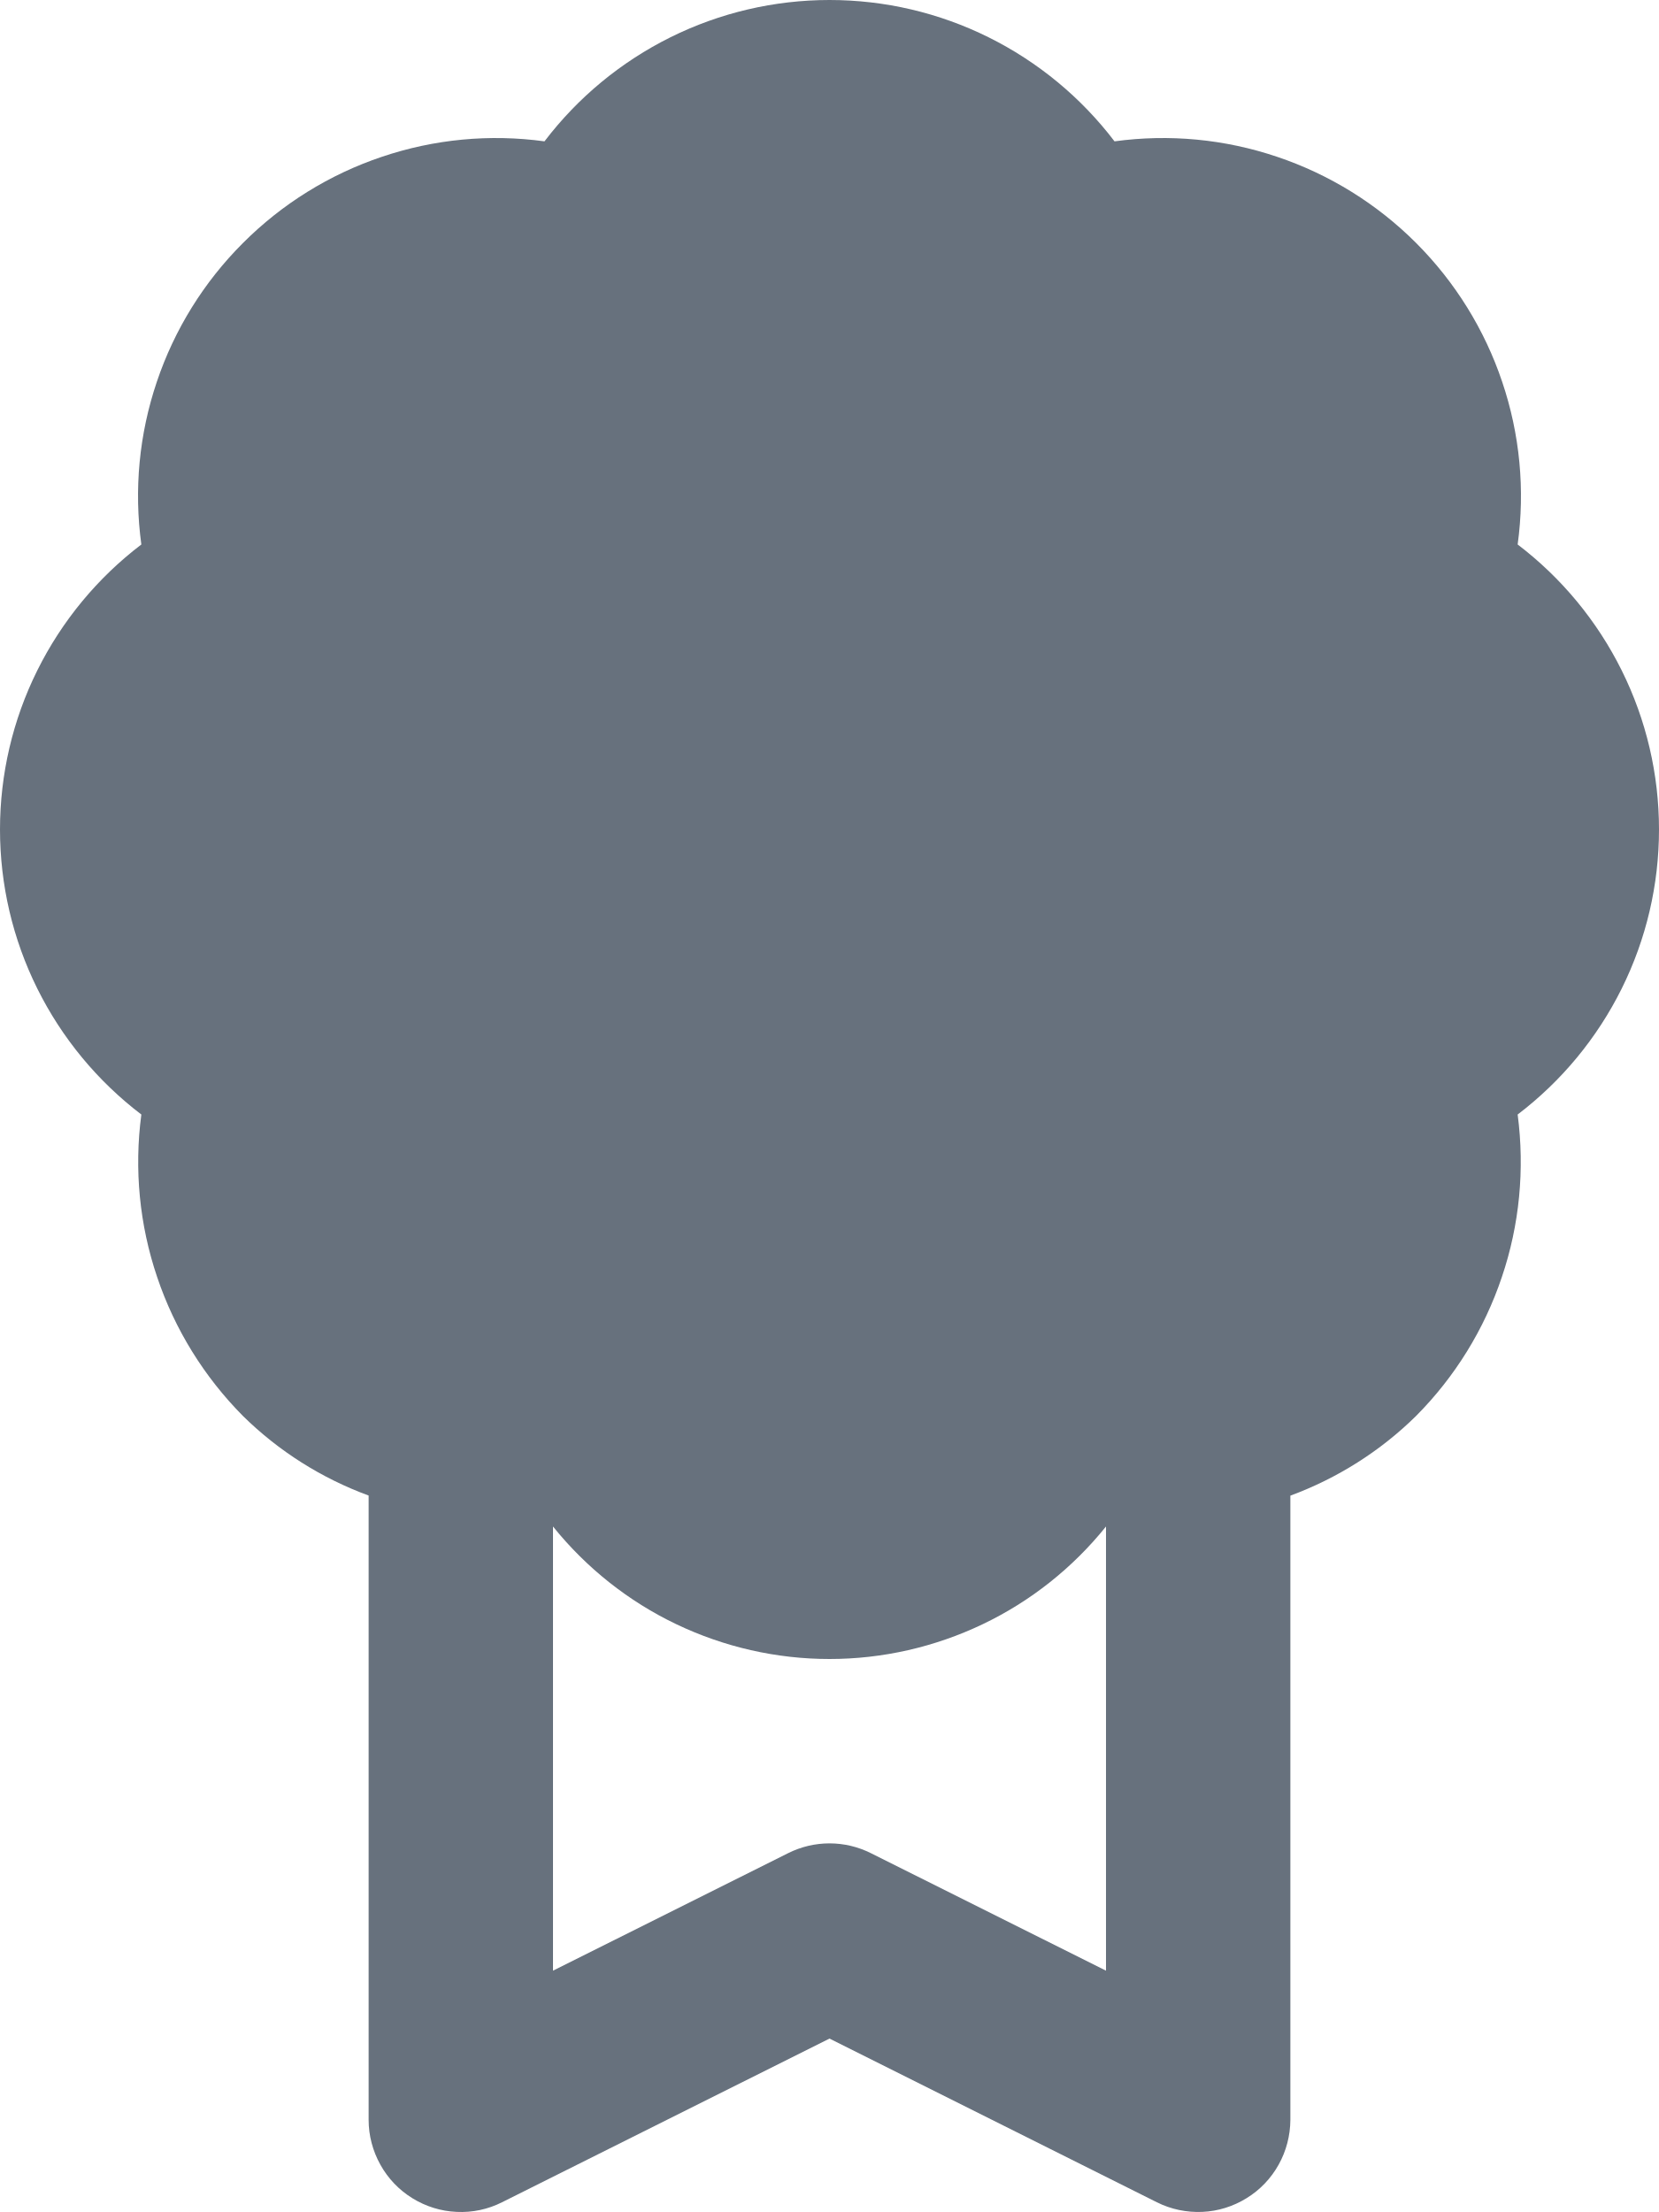
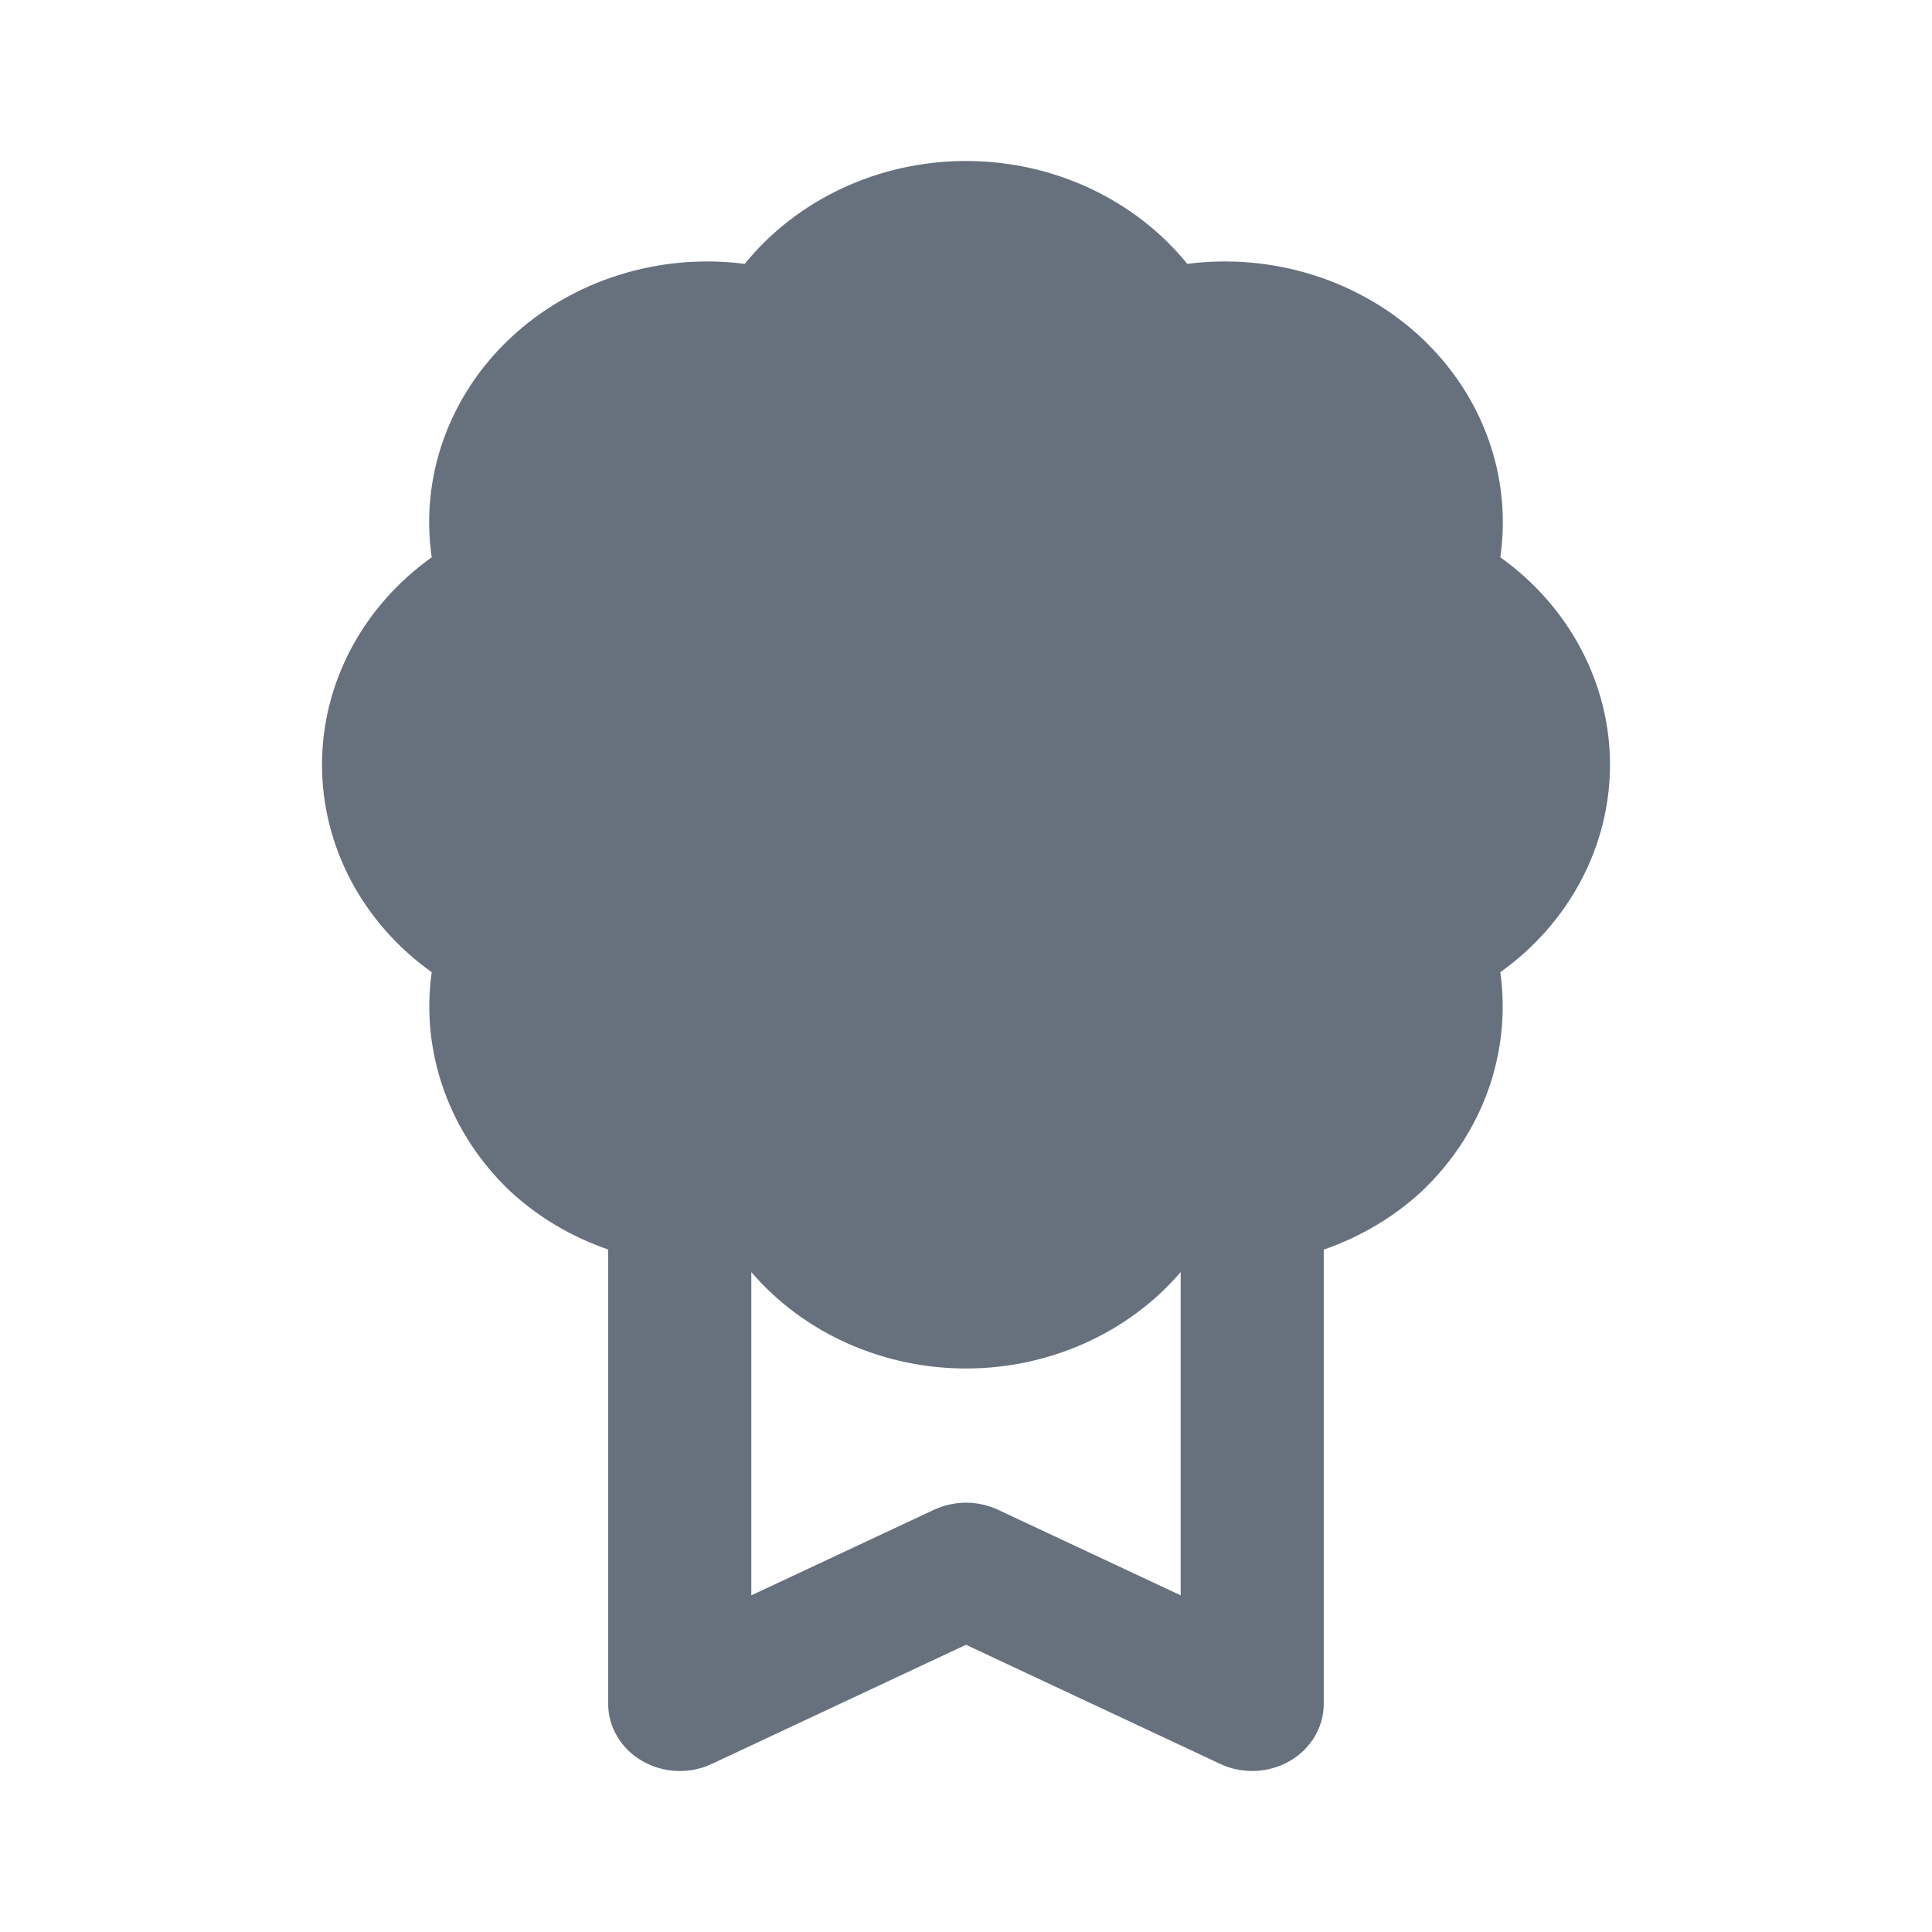
- <svg xmlns="http://www.w3.org/2000/svg" width="15" height="20" viewBox="0 0 15 20" fill="none">
-   <path d="M13.722 4.923C13.79 4.428 13.742 3.925 13.582 3.452C13.423 2.979 13.156 2.549 12.803 2.196C12.451 1.844 12.021 1.577 11.548 1.418C11.075 1.258 10.572 1.21 10.077 1.278C9.775 0.881 9.385 0.559 8.938 0.337C8.491 0.115 7.999 0 7.5 0C7.001 0 6.509 0.115 6.062 0.337C5.615 0.559 5.225 0.881 4.923 1.278C4.428 1.21 3.925 1.258 3.452 1.418C2.979 1.577 2.549 1.844 2.197 2.197C1.844 2.549 1.577 2.979 1.418 3.452C1.258 3.925 1.21 4.428 1.278 4.923C0.881 5.225 0.559 5.615 0.337 6.062C0.115 6.509 0 7.001 0 7.5C0 7.999 0.115 8.491 0.337 8.938C0.559 9.385 0.881 9.775 1.278 10.077C1.212 10.572 1.261 11.075 1.421 11.547C1.58 12.02 1.846 12.449 2.197 12.803C2.52 13.121 2.908 13.366 3.333 13.522V19.167C3.333 19.309 3.37 19.448 3.439 19.572C3.508 19.697 3.608 19.801 3.728 19.875C3.849 19.95 3.987 19.993 4.129 19.999C4.271 20.006 4.412 19.976 4.539 19.912L7.5 18.432L10.46 19.912C10.588 19.976 10.729 20.005 10.871 19.999C11.012 19.993 11.15 19.95 11.271 19.875C11.392 19.801 11.492 19.696 11.561 19.572C11.63 19.448 11.666 19.309 11.667 19.167V13.523C12.092 13.366 12.48 13.121 12.803 12.803C13.155 12.449 13.42 12.02 13.579 11.547C13.739 11.075 13.787 10.572 13.722 10.077C14.119 9.775 14.441 9.385 14.663 8.938C14.885 8.491 15 7.999 15 7.5C15 7.001 14.885 6.509 14.663 6.062C14.441 5.615 14.119 5.225 13.722 4.923ZM10 17.818L7.873 16.755C7.757 16.697 7.629 16.667 7.5 16.667C7.371 16.667 7.243 16.697 7.127 16.755L5 17.818V13.802C5.301 14.176 5.681 14.478 6.114 14.685C6.547 14.892 7.02 15 7.5 15C7.98 15 8.453 14.892 8.886 14.685C9.319 14.478 9.699 14.176 10 13.802V17.818Z" fill="#67717D" />
+ <svg xmlns="http://www.w3.org/2000/svg" width="24" height="24" viewBox="0 0 24 24" fill="none">
+   <path d="M18.637 6.923C18.709 6.428 18.658 5.925 18.488 5.452C18.318 4.979 18.033 4.549 17.657 4.196C17.281 3.844 16.822 3.577 16.318 3.418C15.813 3.258 15.277 3.21 14.749 3.278C14.427 2.881 14.011 2.559 13.534 2.337C13.057 2.115 12.532 2 12 2C11.468 2 10.943 2.115 10.466 2.337C9.989 2.559 9.573 2.881 9.251 3.278C8.723 3.21 8.187 3.258 7.682 3.418C7.178 3.577 6.719 3.844 6.343 4.197C5.967 4.549 5.682 4.979 5.512 5.452C5.342 5.925 5.291 6.428 5.363 6.923C4.939 7.225 4.596 7.615 4.359 8.062C4.123 8.509 4 9.001 4 9.5C4 9.999 4.123 10.491 4.359 10.938C4.596 11.385 4.939 11.775 5.363 12.077C5.293 12.572 5.346 13.075 5.516 13.547C5.685 14.02 5.969 14.449 6.343 14.803C6.688 15.121 7.102 15.366 7.555 15.522V21.167C7.555 21.309 7.594 21.448 7.668 21.572C7.742 21.697 7.848 21.801 7.977 21.875C8.106 21.95 8.253 21.993 8.404 21.999C8.556 22.006 8.706 21.976 8.842 21.912L12 20.432L15.158 21.912C15.293 21.976 15.444 22.005 15.595 21.999C15.747 21.993 15.894 21.95 16.023 21.875C16.151 21.801 16.258 21.696 16.332 21.572C16.405 21.448 16.444 21.309 16.444 21.167V15.523C16.898 15.366 17.312 15.121 17.657 14.803C18.032 14.449 18.315 14.02 18.485 13.547C18.654 13.075 18.707 12.572 18.637 12.077C19.061 11.775 19.404 11.385 19.64 10.938C19.877 10.491 20 9.999 20 9.5C20 9.001 19.877 8.509 19.64 8.062C19.404 7.615 19.061 7.225 18.637 6.923ZM14.667 19.818L12.398 18.755C12.274 18.697 12.138 18.667 12 18.667C11.862 18.667 11.726 18.697 11.602 18.755L9.333 19.818V15.802C9.654 16.176 10.06 16.478 10.521 16.685C10.983 16.892 11.488 17 12 17C12.512 17 13.017 16.892 13.478 16.685C13.94 16.478 14.346 16.176 14.667 15.802V19.818Z" fill="#67717D" />
</svg>
